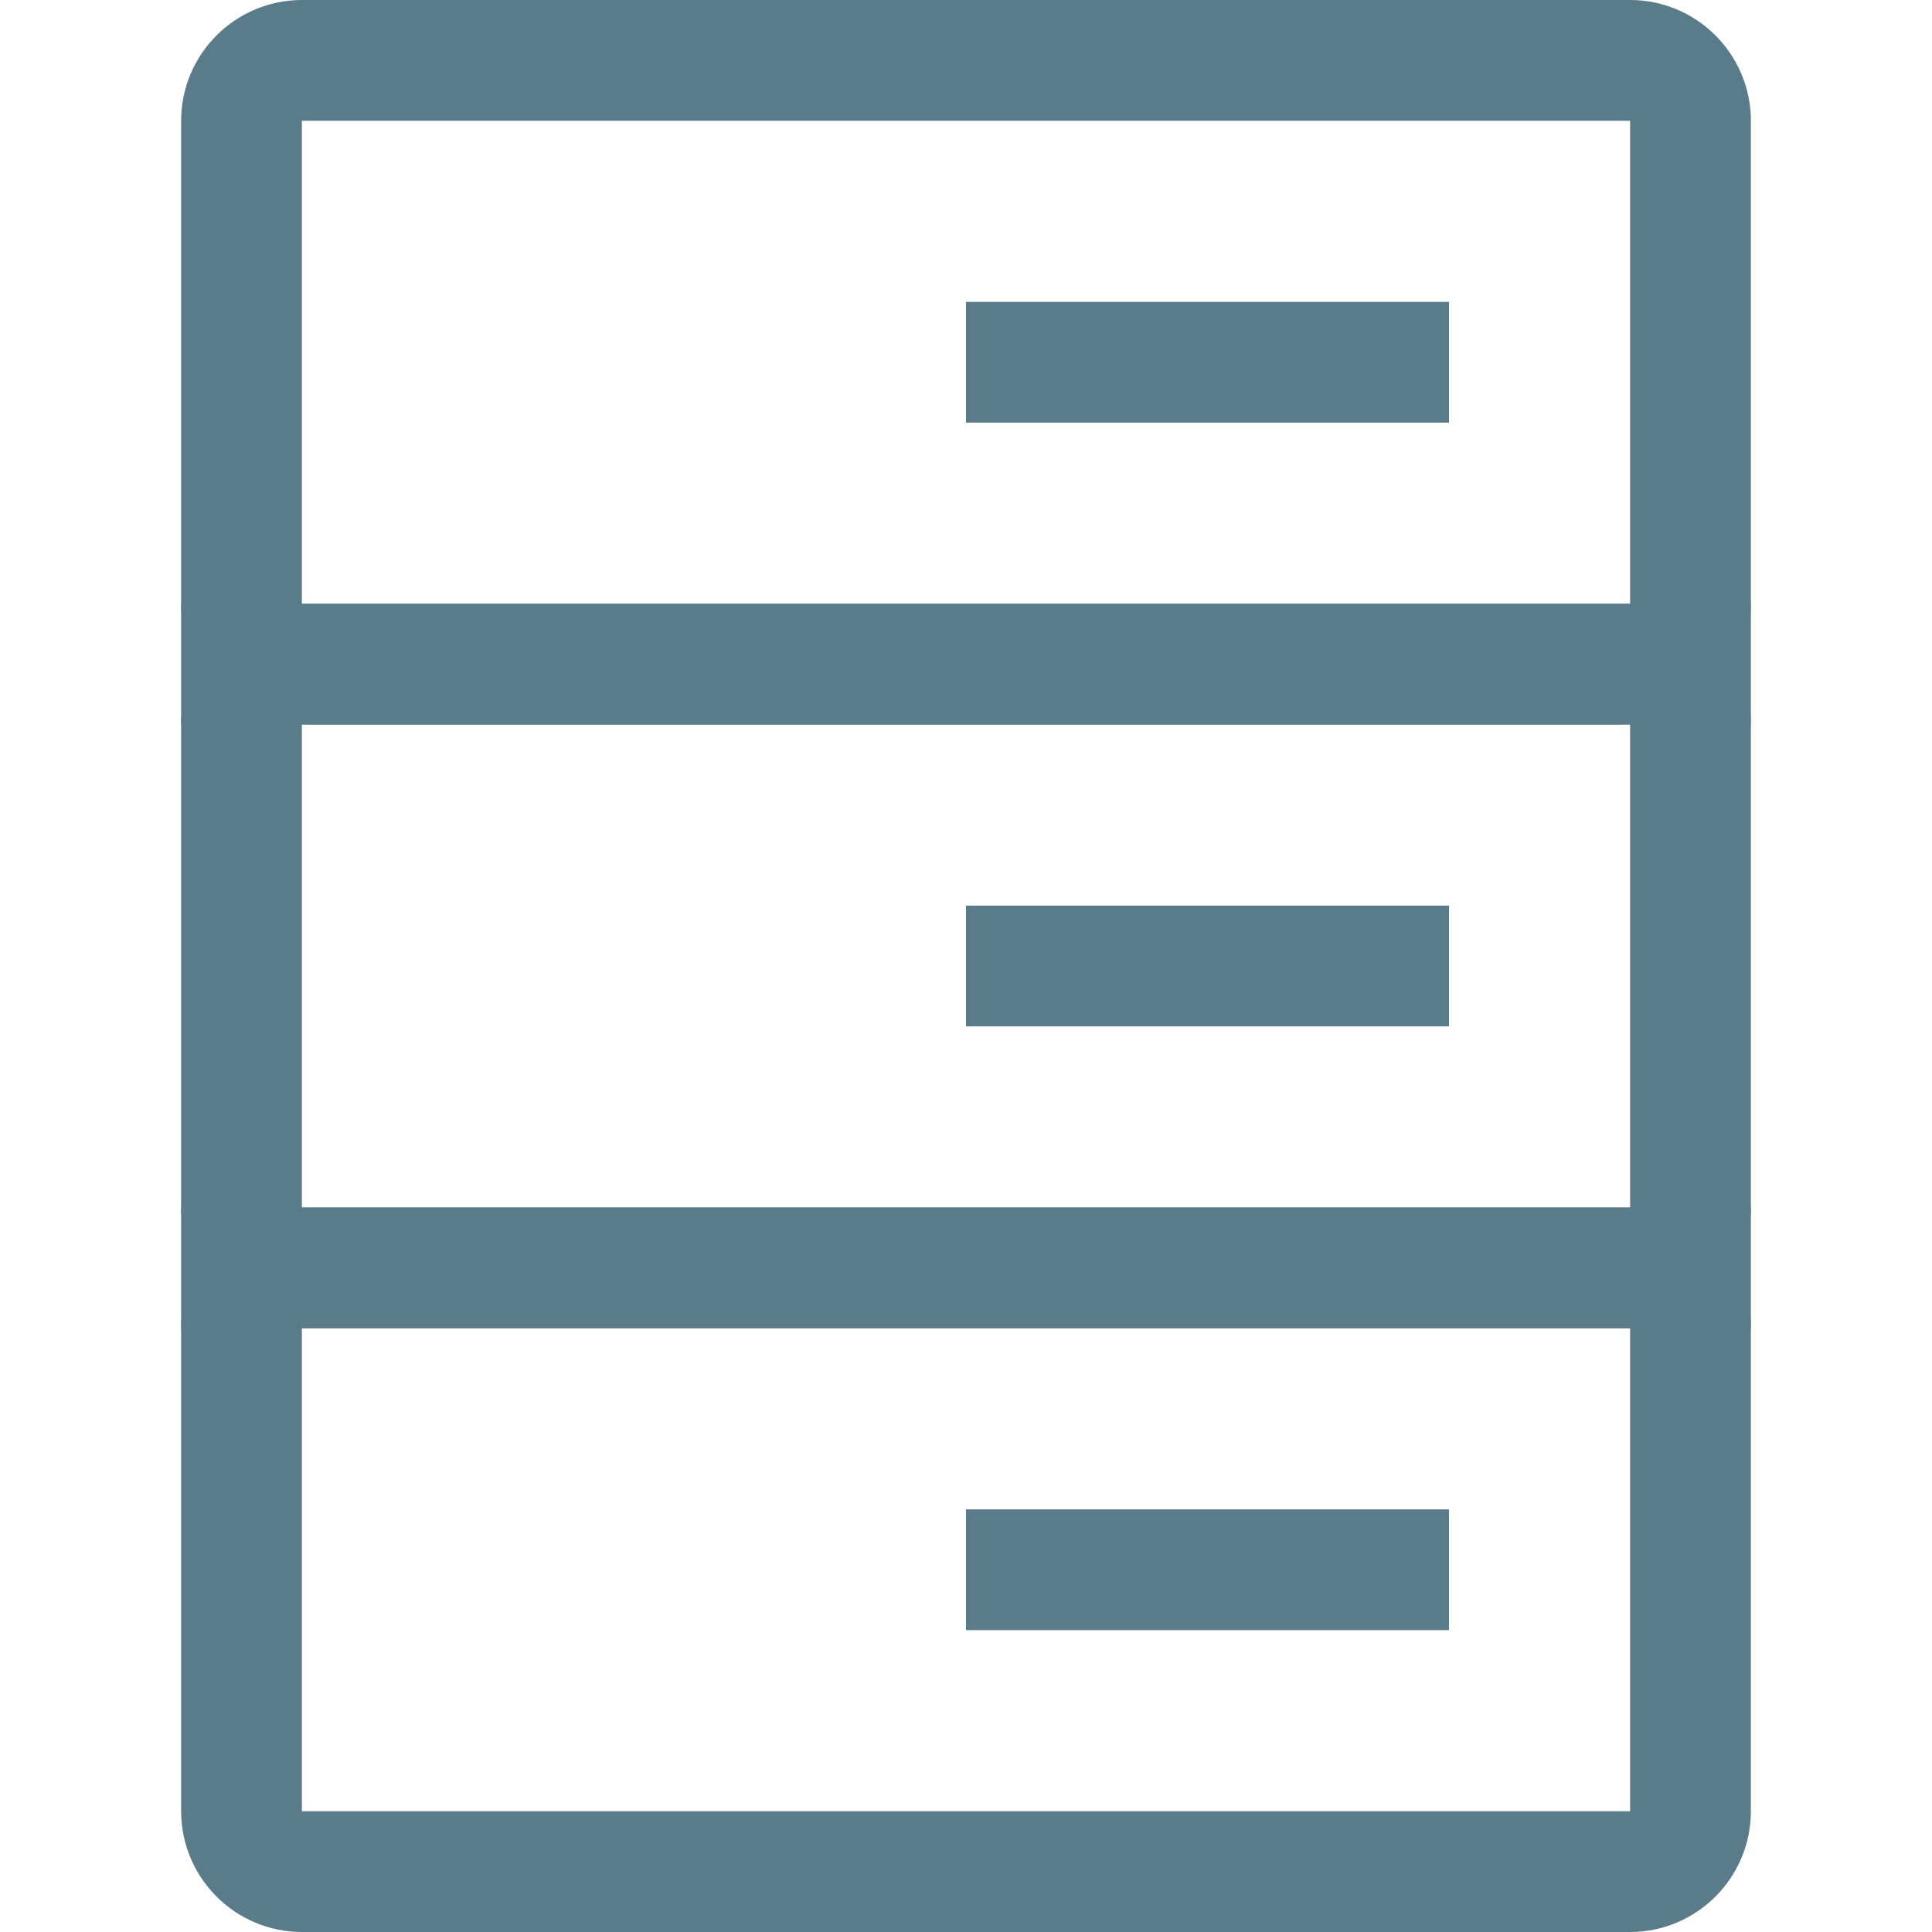
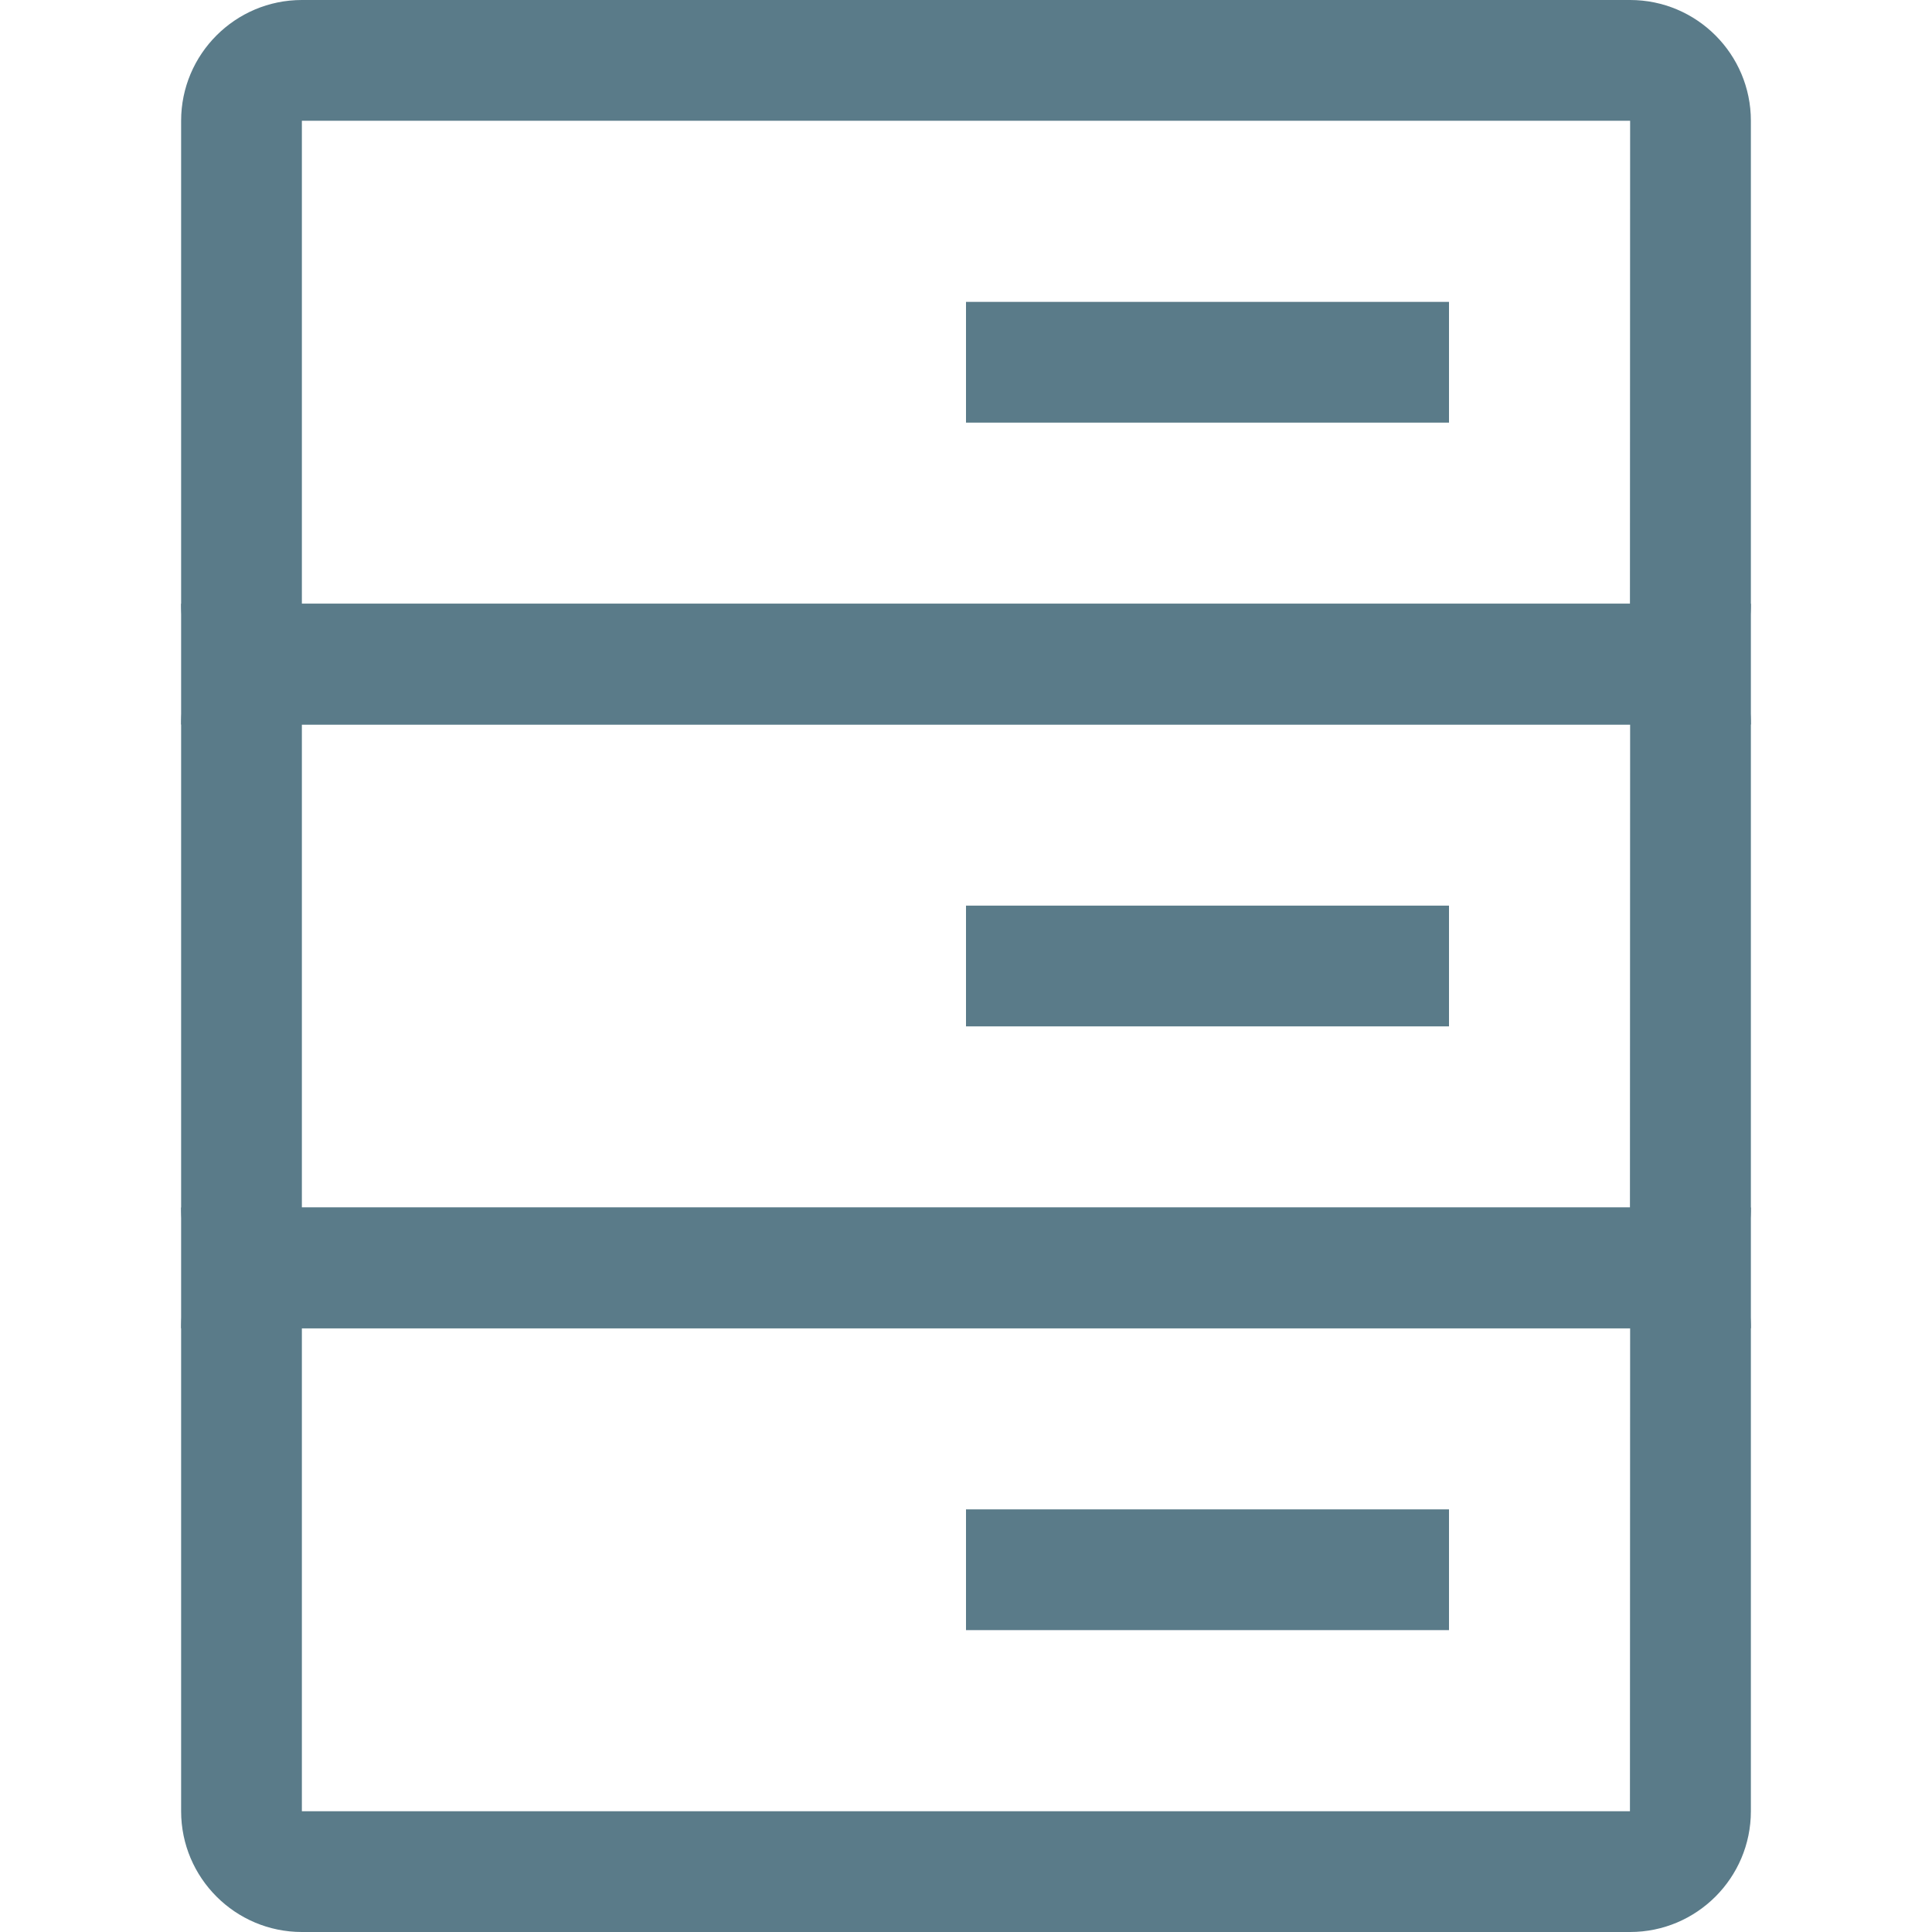
<svg xmlns="http://www.w3.org/2000/svg" version="1.1" id="图层_1" x="0px" y="0px" width="32px" height="32px" viewBox="0 0 32 32" enable-background="new 0 0 32 32" xml:space="preserve">
-   <path fill="none" stroke="#5A7B89" stroke-width="2" stroke-miterlimit="10" d="M1.097,27.229" />
-   <path fill="none" stroke="#5A7B89" stroke-width="2" stroke-miterlimit="10" d="M1,1" />
  <g>
-     <path fill="none" stroke="#5A7B89" stroke-width="2" stroke-miterlimit="10" d="M28,20c0,0.55-0.45,1-1,1H5c-0.55,0-1-0.45-1-1v-8   c0-0.55,0.45-1,1-1h22c0.55,0,1,0.45,1,1V20z M28,22c0-0.55-0.45-1-1-1H5c-0.55,0-1,0.45-1,1v8c0,0.55,0.45,1,1,1h22   c0.55,0,1-0.45,1-1V22z M28,2c0-0.55-0.45-1-1-1H5C4.45,1,4,1.45,4,2v8c0,0.55,0.45,1,1,1h22c0.55,0,1-0.45,1-1V2z" />
+     <path fill="none" stroke="#5A7B89" stroke-width="2" stroke-miterlimit="10" d="M1.097,27.229" />
  </g>
-   <line fill="none" stroke="#5A7B89" stroke-width="2" stroke-miterlimit="10" x1="3" y1="11" x2="29" y2="11" />
-   <line fill="none" stroke="#5A7B89" stroke-width="2" stroke-miterlimit="10" x1="3" y1="21" x2="29" y2="21" />
-   <line fill="none" stroke="#5A7B89" stroke-width="2" stroke-miterlimit="10" x1="16" y1="6" x2="24" y2="6" />
-   <line fill="none" stroke="#5A7B89" stroke-width="2" stroke-miterlimit="10" x1="16" y1="16" x2="24" y2="16" />
-   <line fill="none" stroke="#5A7B89" stroke-width="2" stroke-miterlimit="10" x1="16" y1="26" x2="24" y2="26" />
+   <g>
+     <path fill="none" stroke="#5A7B89" stroke-width="2" stroke-miterlimit="10" d="M1,1" />
+   </g>
+   <g>
+     <path fill="#5A7B89" d="M27,32H5c-1.103,0-2-0.897-2-2v-8c0-0.364,0.098-0.706,0.269-1C3.098,20.706,3,20.364,3,20v-8   c0-0.364,0.098-0.706,0.269-1C3.098,10.706,3,10.364,3,10V2c0-1.103,0.897-2,2-2h22c1.103,0,2,0.897,2,2v8   c0,0.364-0.098,0.706-0.269,1C28.902,11.294,29,11.636,29,12v8c0,0.364-0.098,0.706-0.269,1C28.902,21.294,29,21.636,29,22v8   C29,31.103,28.103,32,27,32z M27,30v1V30L27,30L27,30z M5,22v8h21.997L27,22H5z M5,20h21.997L27,12H5V20z M5,10h21.997L27,2H5V10z" />
+   </g>
+   <g>
+     <rect x="3" y="10" fill="#5A7B89" width="26" height="2" />
+   </g>
+   <g>
+     <rect x="3" y="20" fill="#5A7B89" width="26" height="2" />
+   </g>
+   <g>
+     <rect x="16" y="5" fill="#5A7B89" width="8" height="2" />
+   </g>
+   <g>
+     <rect x="16" y="15" fill="#5A7B89" width="8" height="2" />
+   </g>
+   <g>
+     <rect x="16" y="25" fill="#5A7B89" width="8" height="2" />
+   </g>
</svg>
